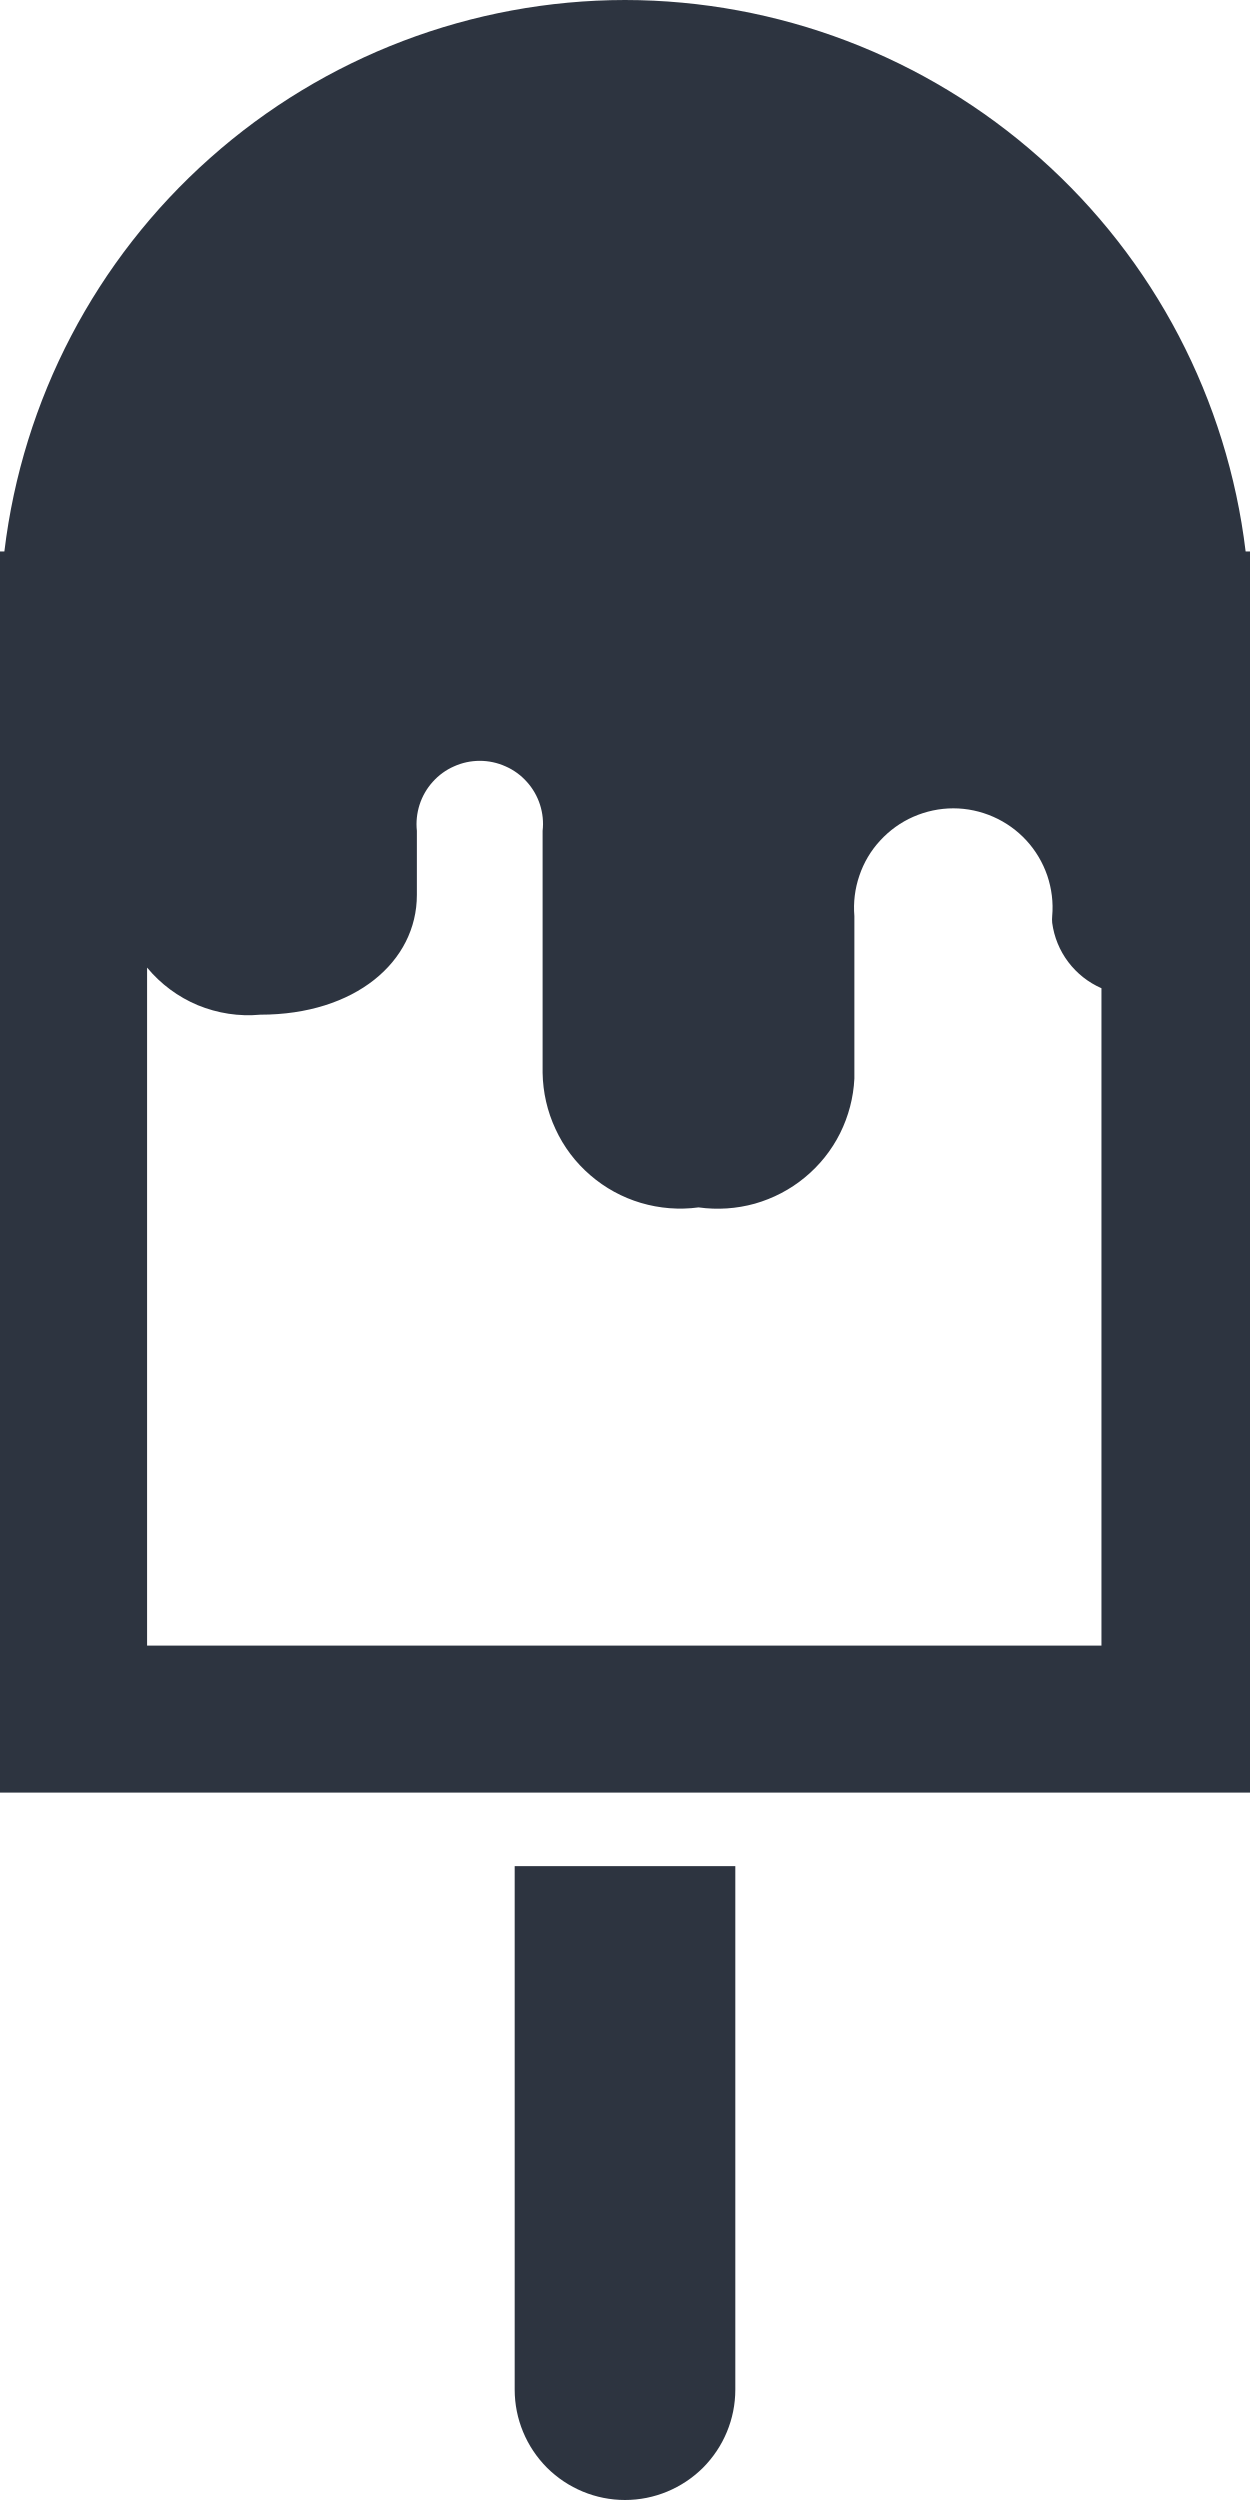
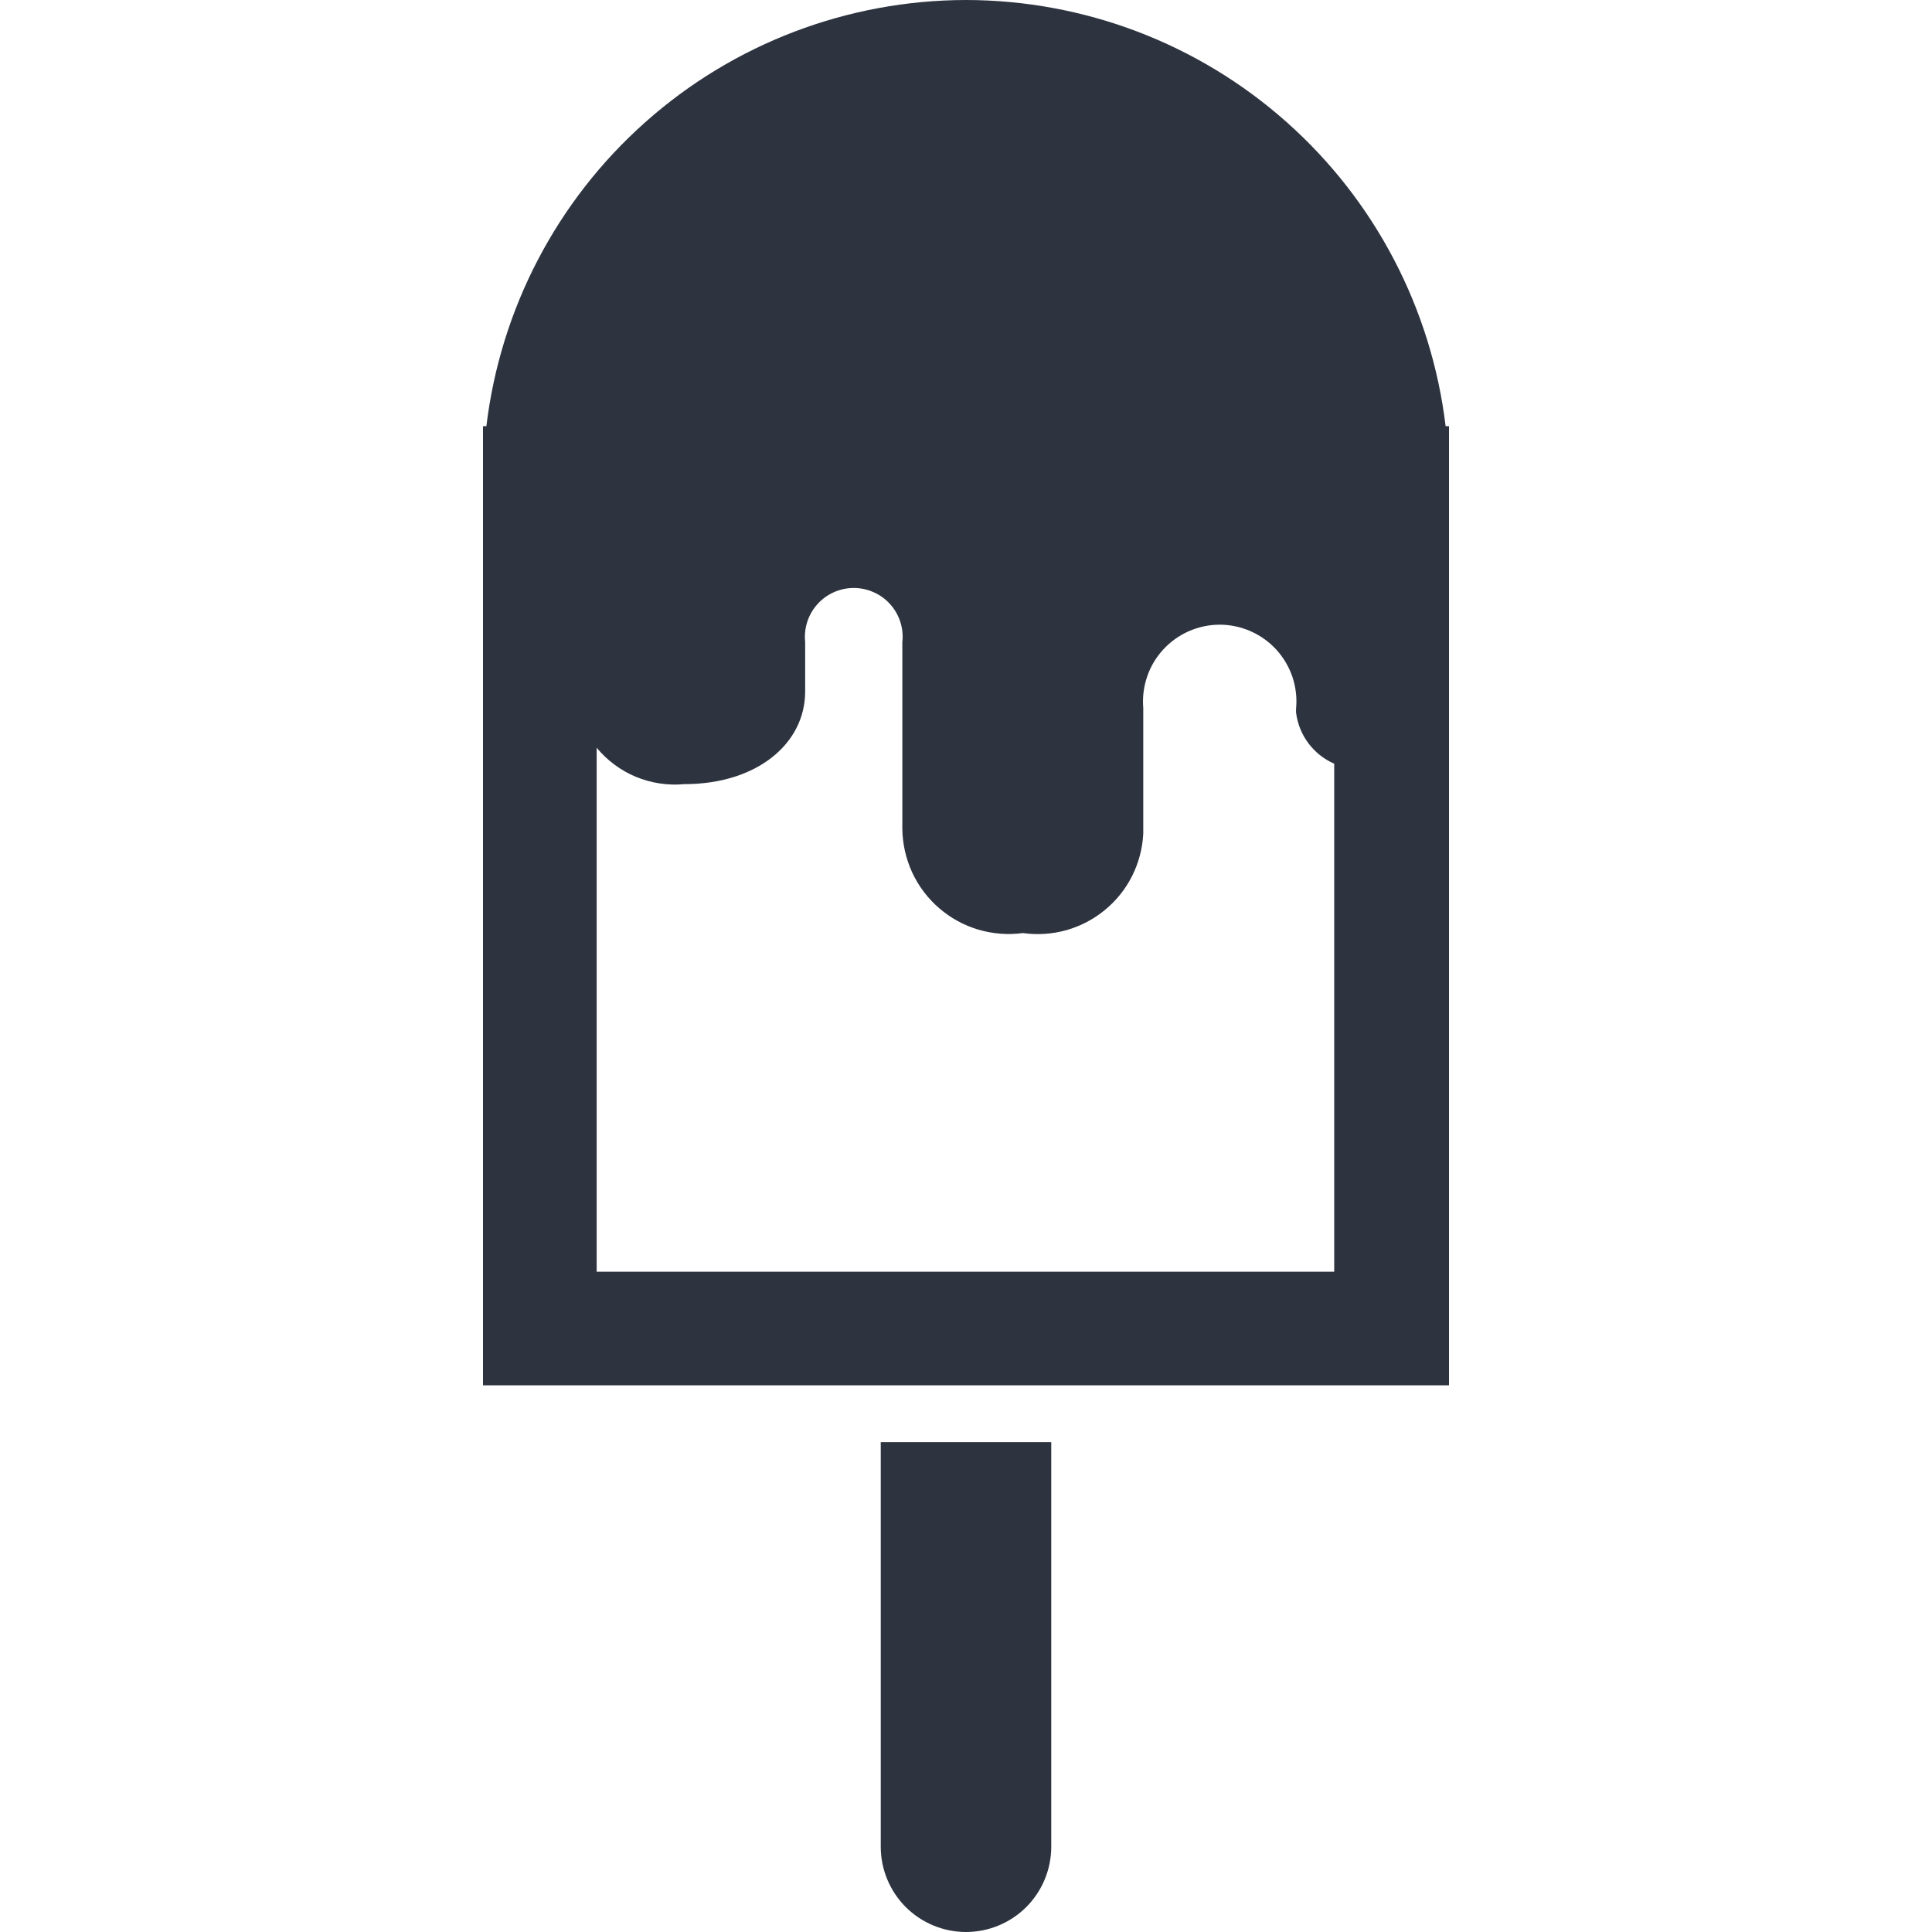
- <svg xmlns="http://www.w3.org/2000/svg" width="12" height="24" viewBox="0 0 12 24" fill="none">
-   <path d="M6 0C4.531 0.002 3.114 0.541 2.017 1.517C0.919 2.492 0.217 3.836 0.042 5.294H0V17.209H12V5.294H11.958C11.783 3.836 11.081 2.492 9.983 1.517C8.886 0.541 7.469 0.002 6 0ZM10.588 15.798H1.412V9.289C1.543 9.447 1.71 9.571 1.899 9.65C2.089 9.728 2.295 9.76 2.499 9.741C3.409 9.741 4.002 9.233 4.002 8.591V7.976C3.993 7.892 4.002 7.806 4.028 7.725C4.054 7.644 4.097 7.569 4.154 7.506C4.211 7.442 4.281 7.391 4.359 7.357C4.436 7.322 4.521 7.304 4.606 7.304C4.691 7.304 4.775 7.322 4.853 7.357C4.931 7.391 5.001 7.442 5.058 7.506C5.115 7.569 5.158 7.644 5.184 7.725C5.21 7.806 5.219 7.892 5.209 7.976V10.299C5.212 10.486 5.254 10.67 5.333 10.839C5.411 11.009 5.525 11.16 5.667 11.282C5.808 11.404 5.974 11.495 6.153 11.548C6.332 11.601 6.521 11.616 6.706 11.591C6.887 11.616 7.071 11.604 7.247 11.555C7.422 11.505 7.586 11.42 7.727 11.303C7.868 11.187 7.983 11.043 8.065 10.879C8.146 10.716 8.193 10.538 8.202 10.355V8.795C8.191 8.664 8.207 8.531 8.25 8.406C8.292 8.281 8.36 8.166 8.45 8.069C8.539 7.972 8.647 7.894 8.768 7.841C8.889 7.788 9.02 7.76 9.152 7.76C9.284 7.76 9.414 7.788 9.535 7.841C9.656 7.894 9.765 7.972 9.854 8.069C9.943 8.166 10.011 8.281 10.054 8.406C10.096 8.531 10.113 8.664 10.101 8.795C10.099 8.816 10.099 8.838 10.101 8.859C10.119 8.995 10.172 9.125 10.255 9.235C10.338 9.345 10.448 9.432 10.574 9.487V15.84L10.588 15.798Z" fill="#2D3440" />
-   <path d="M4.941 22.941C4.941 23.222 5.053 23.491 5.251 23.69C5.45 23.888 5.719 24 6 24C6.281 24 6.55 23.888 6.749 23.69C6.947 23.491 7.059 23.222 7.059 22.941V17.915H4.941V22.941Z" fill="#2D3440" />
+ <svg xmlns="http://www.w3.org/2000/svg" width="24" height="24" viewBox="0 0 24 24" fill="none">
+   <path d="M12 0C10.531 0.002 9.114 0.541 8.017 1.517C6.919 2.492 6.217 3.836 6.042 5.294H6V17.209H18V5.294H17.958C17.783 3.836 17.081 2.492 15.983 1.517C14.886 0.541 13.469 0.002 12 0ZM16.588 15.798H7.412V9.289C7.543 9.447 7.71 9.571 7.899 9.65C8.089 9.728 8.295 9.76 8.499 9.741C9.409 9.741 10.002 9.233 10.002 8.591V7.976C9.993 7.892 10.002 7.806 10.028 7.725C10.054 7.644 10.097 7.569 10.154 7.506C10.211 7.442 10.281 7.391 10.358 7.357C10.436 7.322 10.521 7.304 10.606 7.304C10.691 7.304 10.775 7.322 10.853 7.357C10.931 7.391 11.001 7.442 11.058 7.506C11.115 7.569 11.158 7.644 11.184 7.725C11.21 7.806 11.219 7.892 11.209 7.976V10.299C11.212 10.486 11.254 10.67 11.332 10.839C11.411 11.009 11.525 11.16 11.667 11.282C11.808 11.404 11.974 11.495 12.153 11.548C12.332 11.601 12.521 11.616 12.706 11.591C12.887 11.616 13.071 11.604 13.247 11.555C13.422 11.505 13.586 11.42 13.727 11.303C13.868 11.187 13.983 11.043 14.065 10.879C14.146 10.716 14.193 10.538 14.202 10.355V8.795C14.191 8.664 14.207 8.531 14.25 8.406C14.292 8.281 14.36 8.166 14.45 8.069C14.539 7.972 14.647 7.894 14.768 7.841C14.889 7.788 15.02 7.76 15.152 7.76C15.284 7.76 15.414 7.788 15.535 7.841C15.656 7.894 15.765 7.972 15.854 8.069C15.943 8.166 16.011 8.281 16.054 8.406C16.096 8.531 16.113 8.664 16.101 8.795C16.099 8.816 16.099 8.838 16.101 8.859C16.119 8.995 16.172 9.125 16.255 9.235C16.338 9.345 16.448 9.432 16.574 9.487V15.84L16.588 15.798Z" fill="#2D3440" />
+   <path d="M10.941 22.941C10.941 23.222 11.053 23.491 11.251 23.69C11.45 23.888 11.719 24 12 24C12.281 24 12.55 23.888 12.749 23.69C12.947 23.491 13.059 23.222 13.059 22.941V17.915H10.941V22.941Z" fill="#2D3440" />
</svg>
